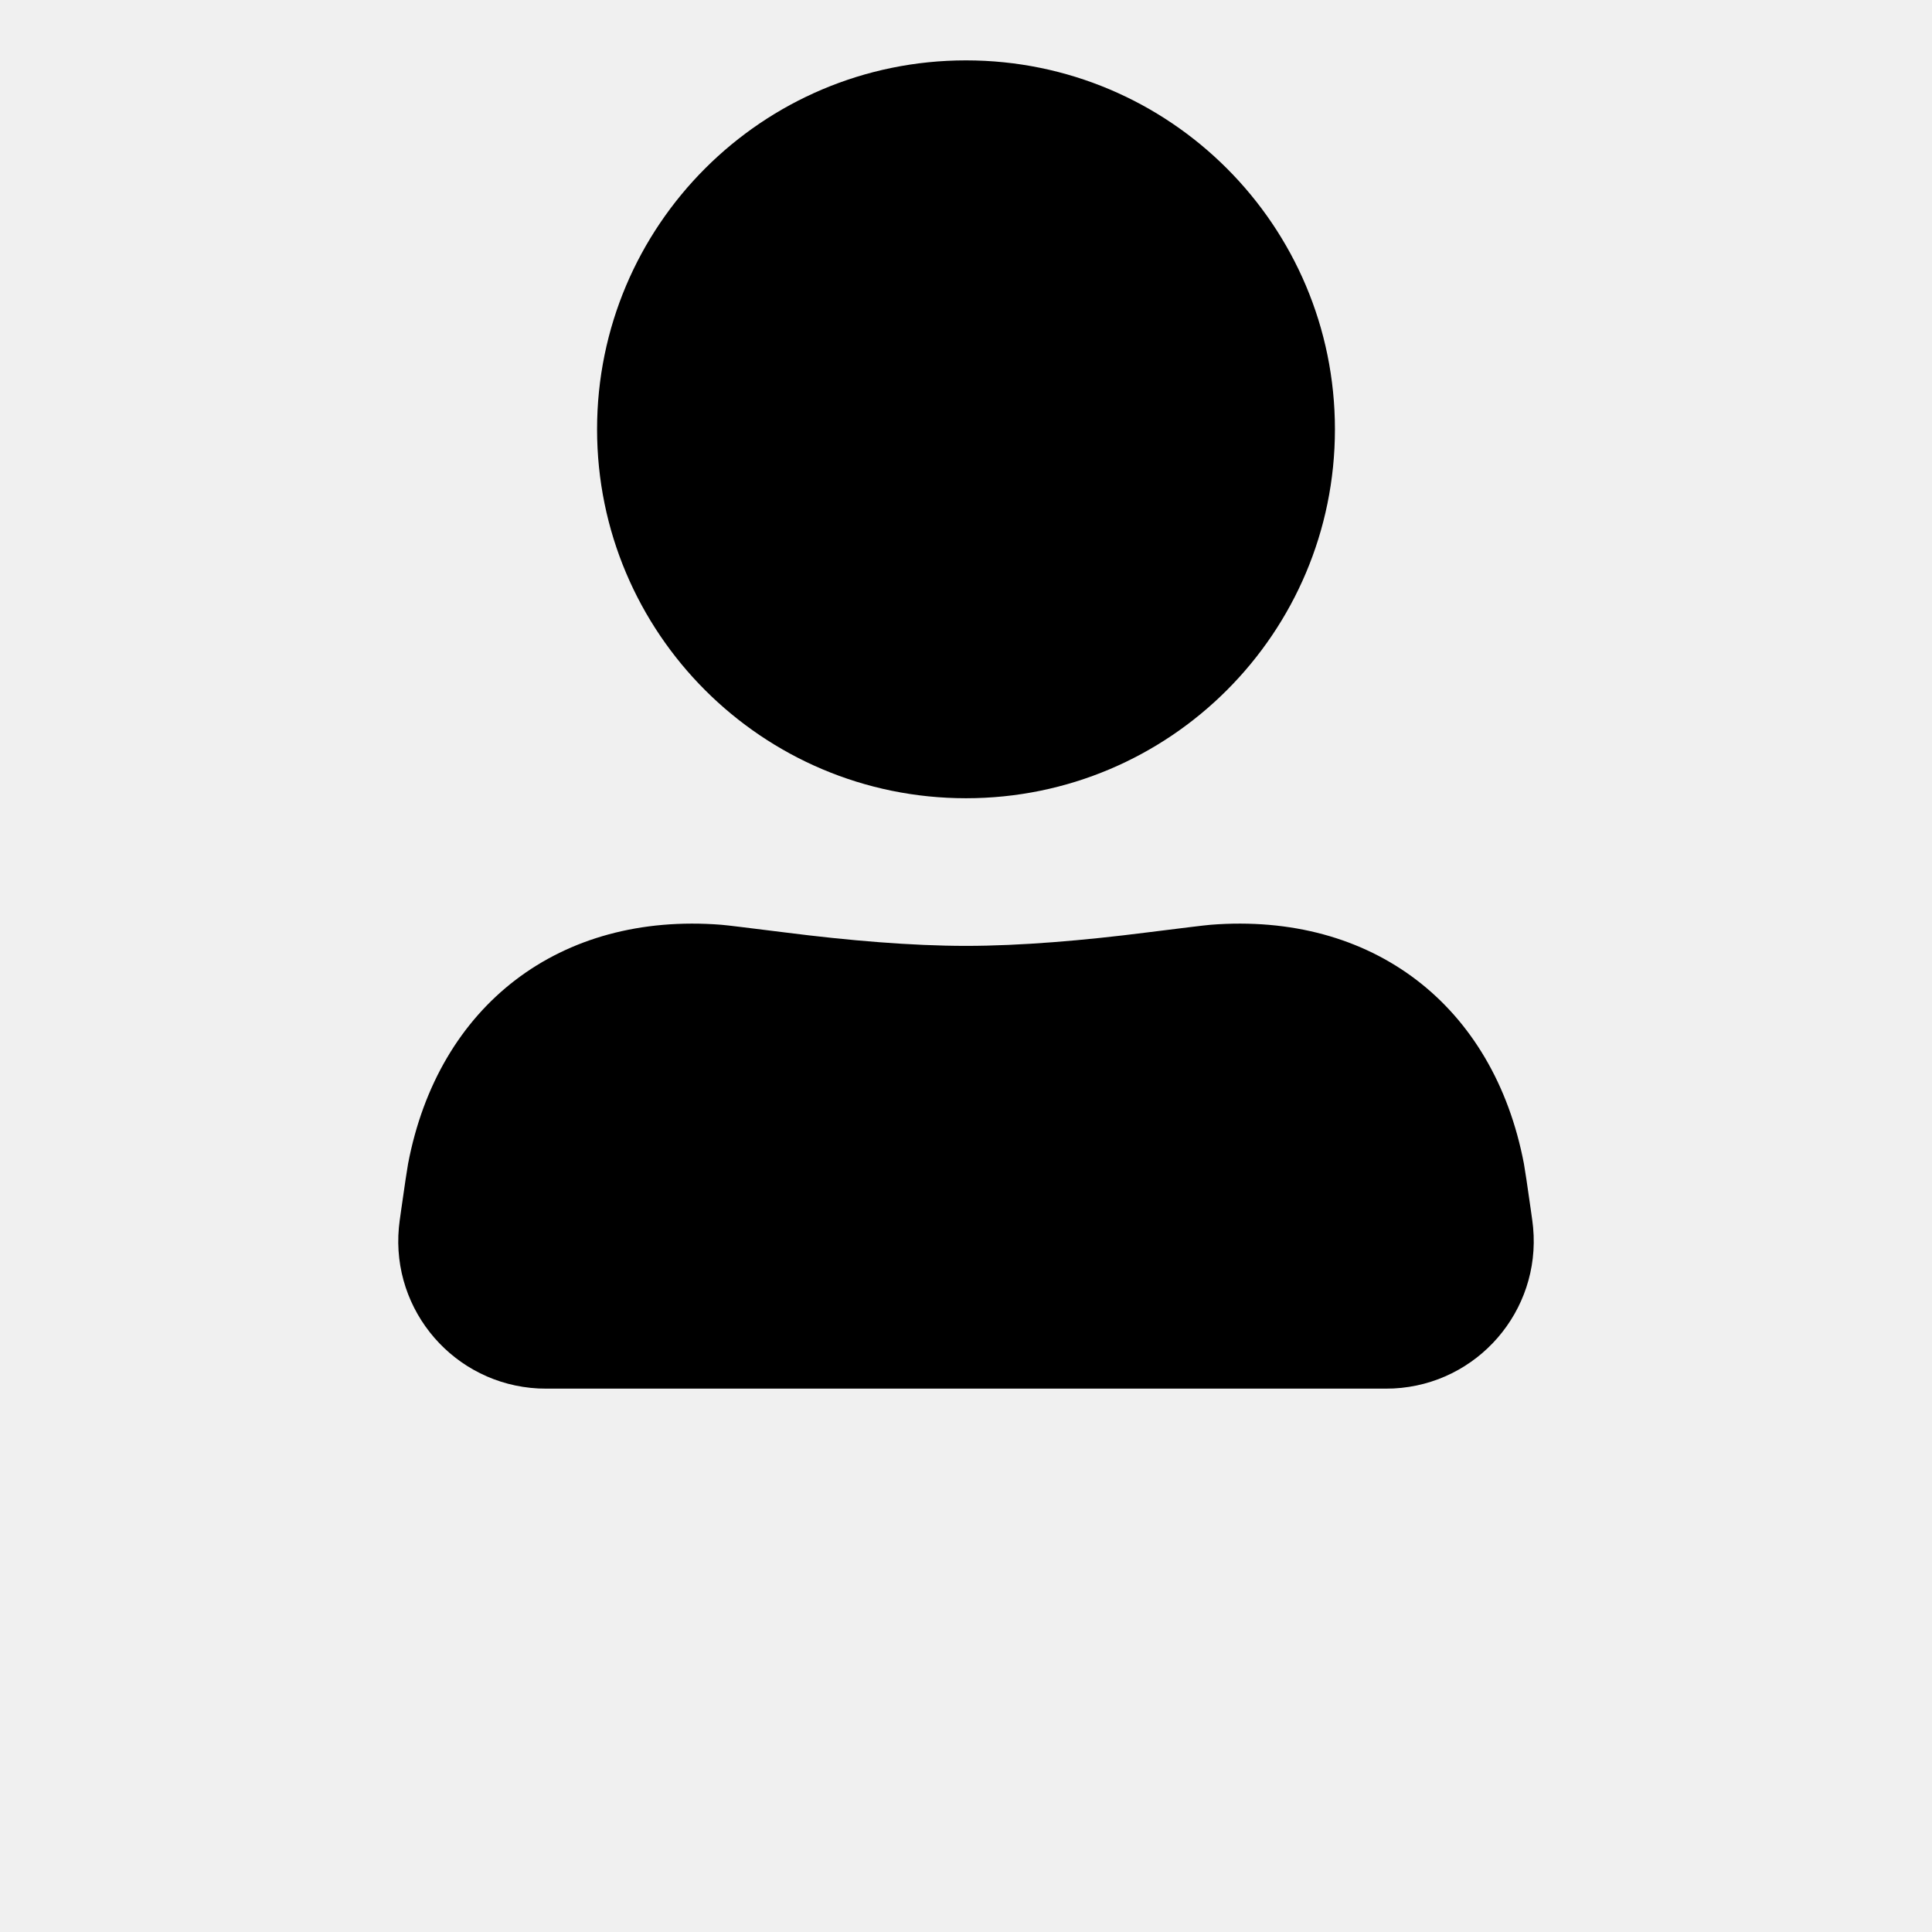
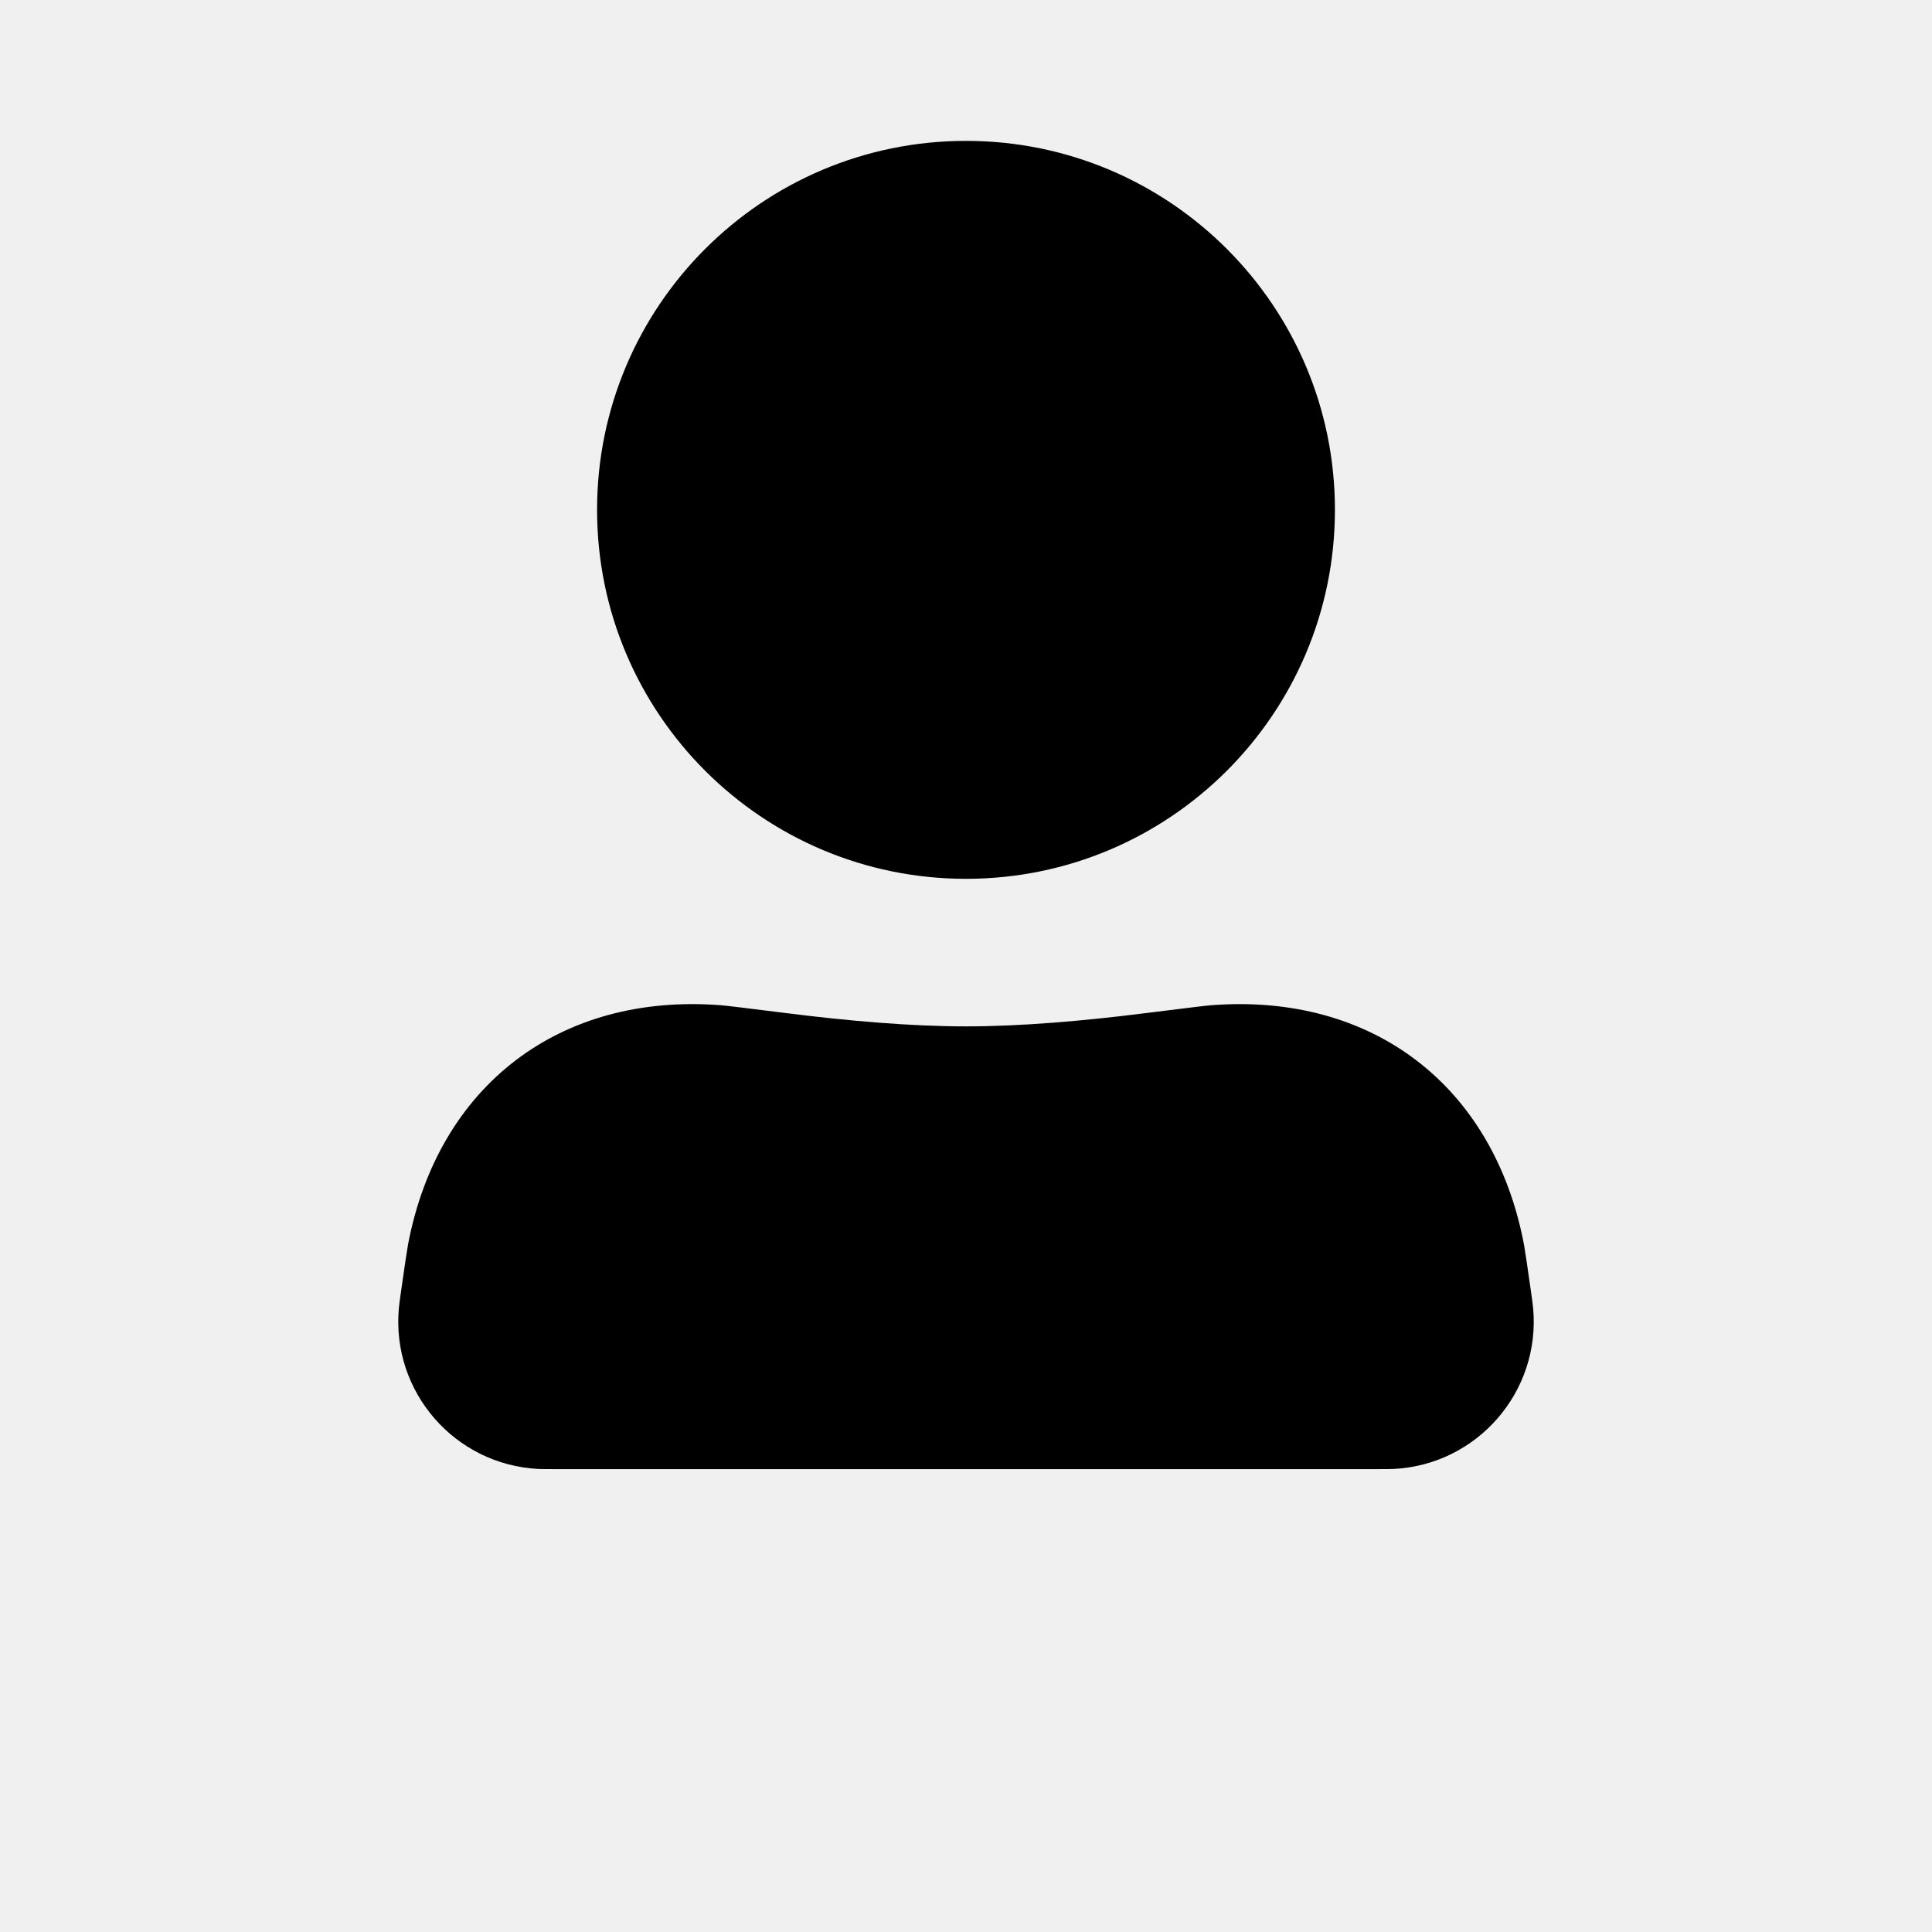
<svg xmlns="http://www.w3.org/2000/svg" width="24" height="24" viewBox="0 0 24 24" fill="none">
-   <g clip-path="url(#clip0_3019_193)">
-     <circle cx="12" cy="5.333" r="4.583" fill="black" />
-     <path d="M4.983 15.034C5.03 14.705 5.054 14.541 5.069 14.458C5.445 12.483 6.957 11.329 8.962 11.488C9.046 11.495 9.283 11.525 9.758 11.584C10.538 11.683 11.32 11.75 12 11.75C12.68 11.75 13.462 11.683 14.242 11.584C14.717 11.525 14.954 11.495 15.038 11.488C17.043 11.329 18.555 12.483 18.931 14.458C18.946 14.541 18.97 14.705 19.017 15.034V15.034C19.033 15.147 19.041 15.203 19.045 15.25C19.14 16.287 18.353 17.195 17.312 17.248C17.266 17.25 17.209 17.25 17.094 17.25H6.906C6.791 17.25 6.734 17.25 6.688 17.248C5.647 17.195 4.86 16.287 4.955 15.25C4.959 15.203 4.967 15.147 4.983 15.034V15.034Z" fill="black" />
+   <g clip-path="url(#clip0_2379_9327)">
+     <path d="M16.583 6.333C16.583 8.865 14.531 10.917 12 10.917C9.469 10.917 7.417 8.865 7.417 6.333C7.417 3.802 9.469 1.75 12 1.75C14.531 1.75 16.583 3.802 16.583 6.333Z" fill="black" />
+     <path d="M4.983 16.034C5.03 15.705 5.054 15.541 5.069 15.458C5.445 13.483 6.957 12.329 8.962 12.488C9.046 12.495 9.283 12.525 9.758 12.584C10.538 12.683 11.32 12.75 12 12.75C12.68 12.75 13.462 12.683 14.242 12.584C14.717 12.525 14.954 12.495 15.038 12.488C17.043 12.329 18.555 13.483 18.931 15.458C18.946 15.541 18.97 15.705 19.017 16.034C19.033 16.147 19.041 16.203 19.045 16.25C19.14 17.287 18.353 18.195 17.312 18.248C17.266 18.25 17.209 18.25 17.094 18.25H6.906C6.791 18.25 6.734 18.25 6.688 18.248C5.647 18.195 4.86 17.287 4.955 16.25C4.959 16.203 4.967 16.147 4.983 16.034Z" fill="black" />
  </g>
  <defs>
-     <clipPath id="clip0_3019_193">
+     <clipPath id="clip0_2379_9327">
      <rect width="24" height="24" fill="white" />
    </clipPath>
  </defs>
</svg>
